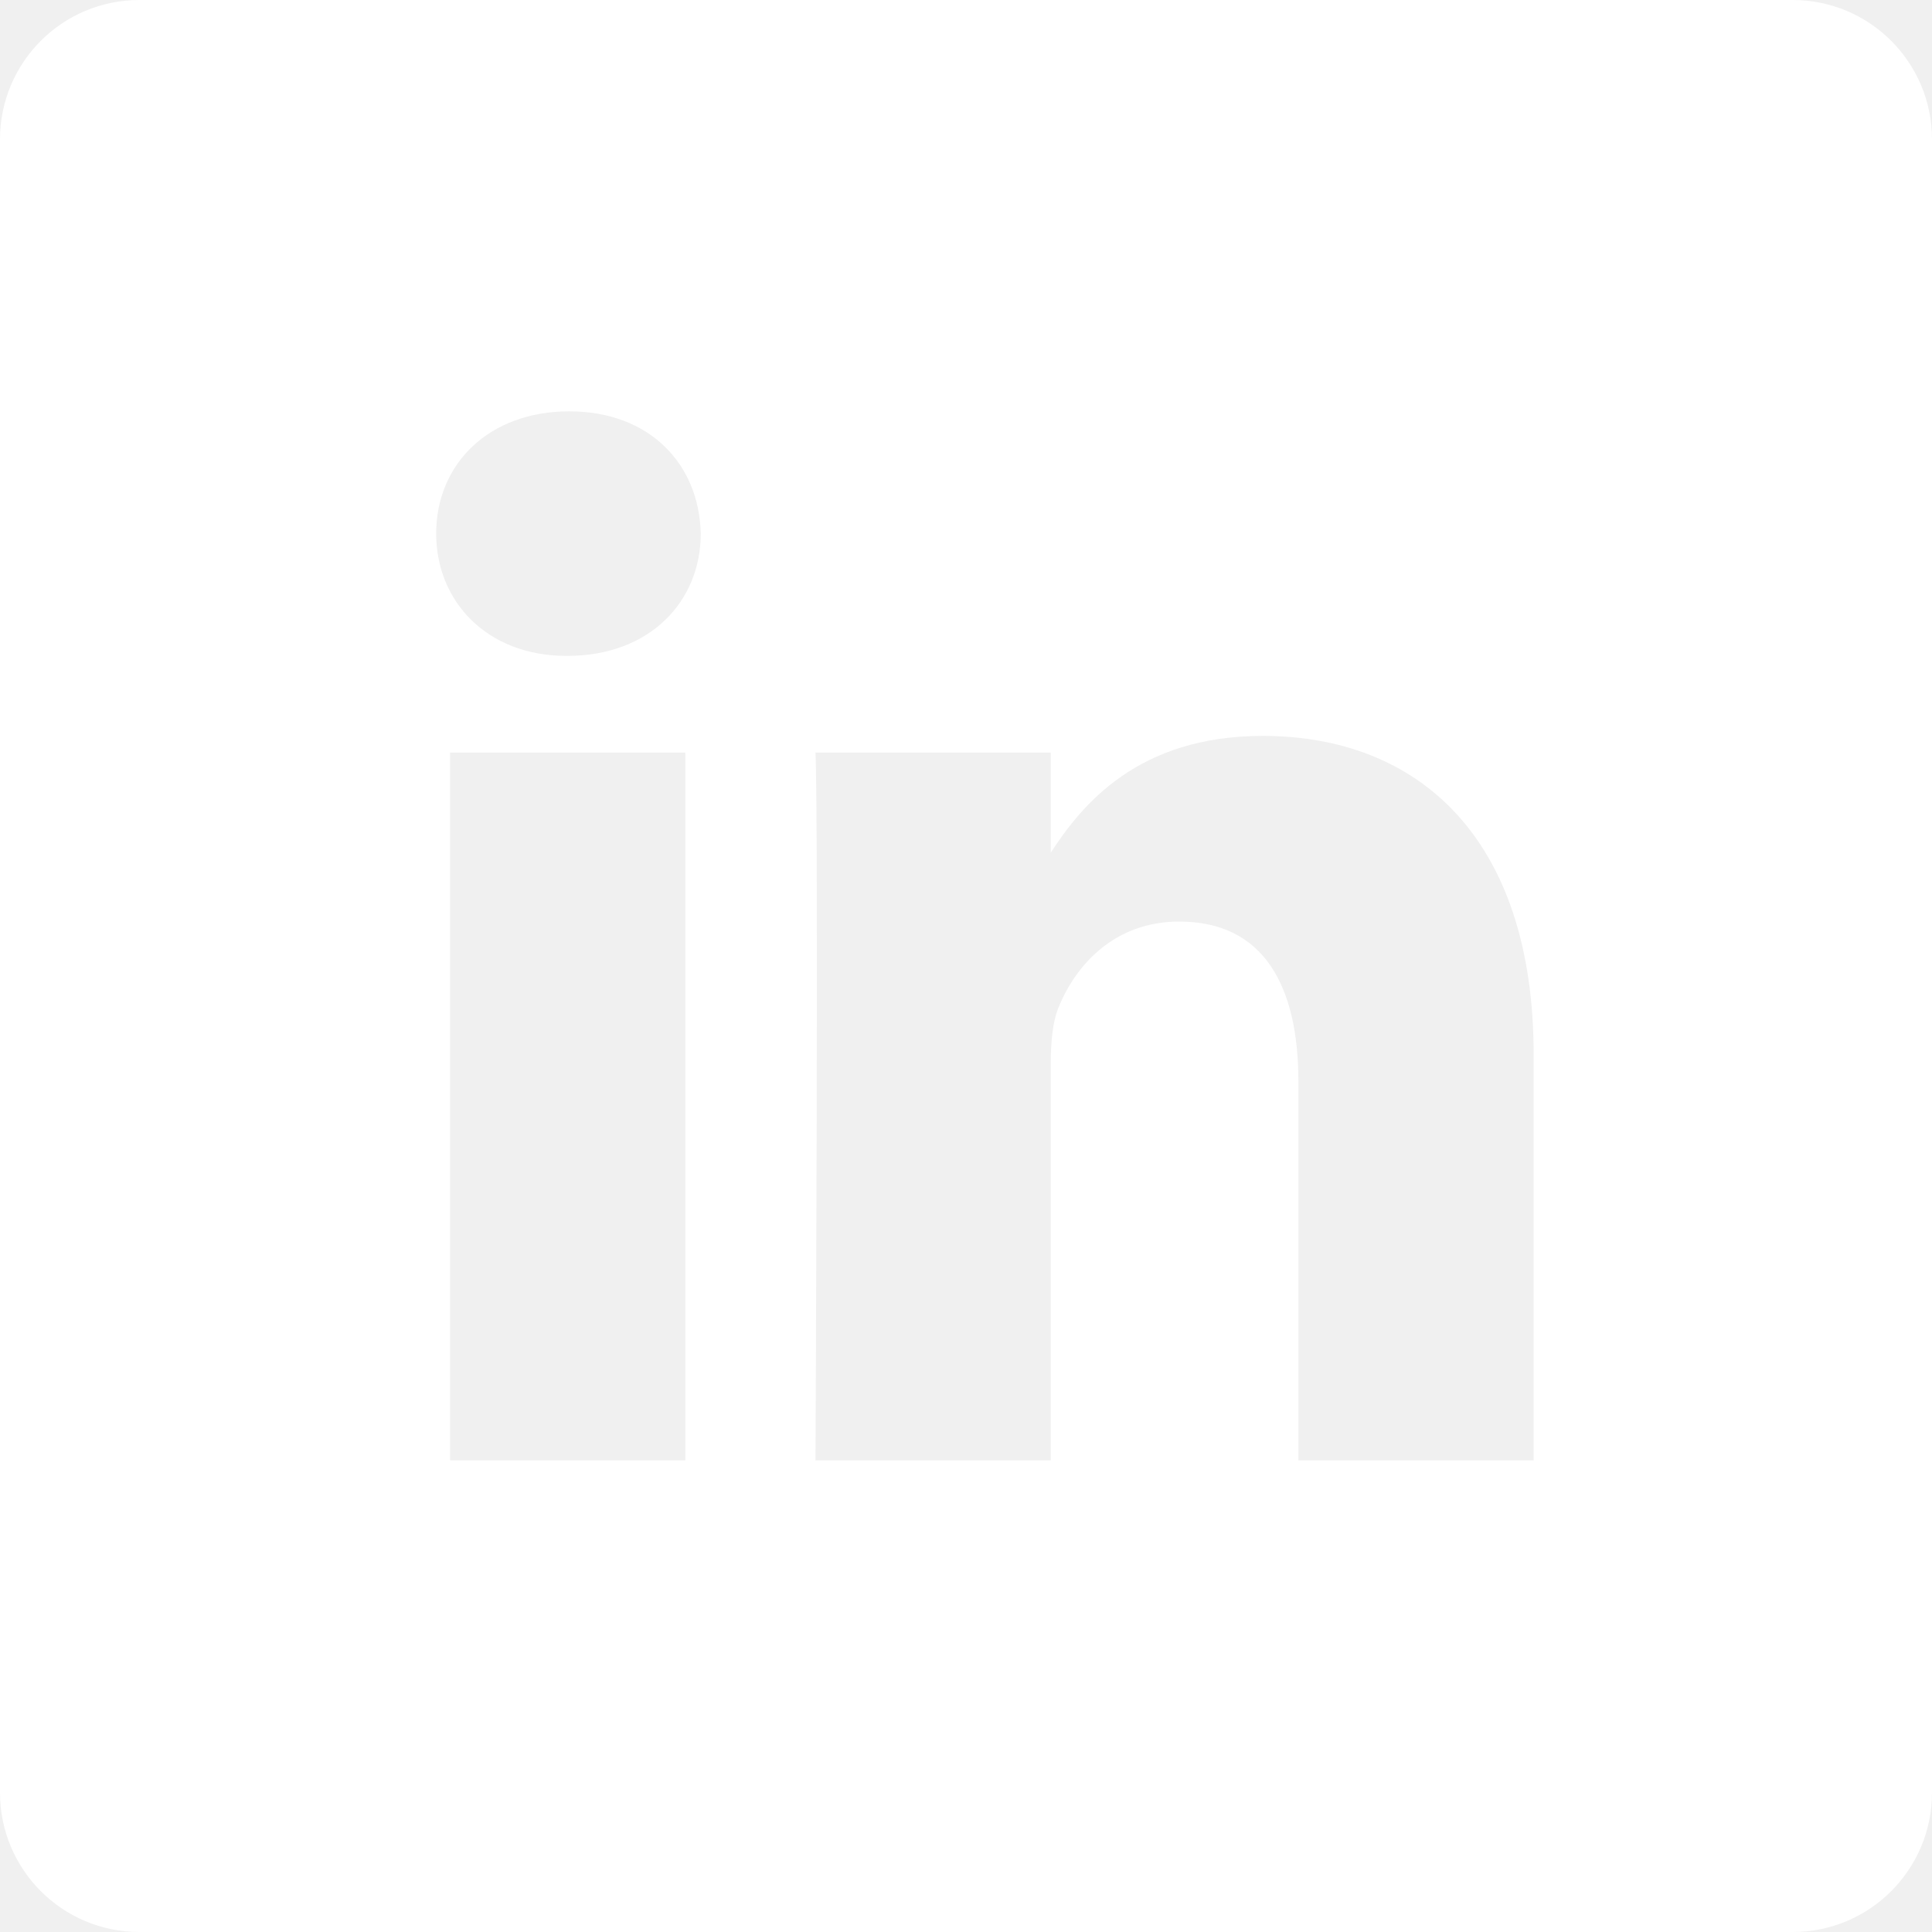
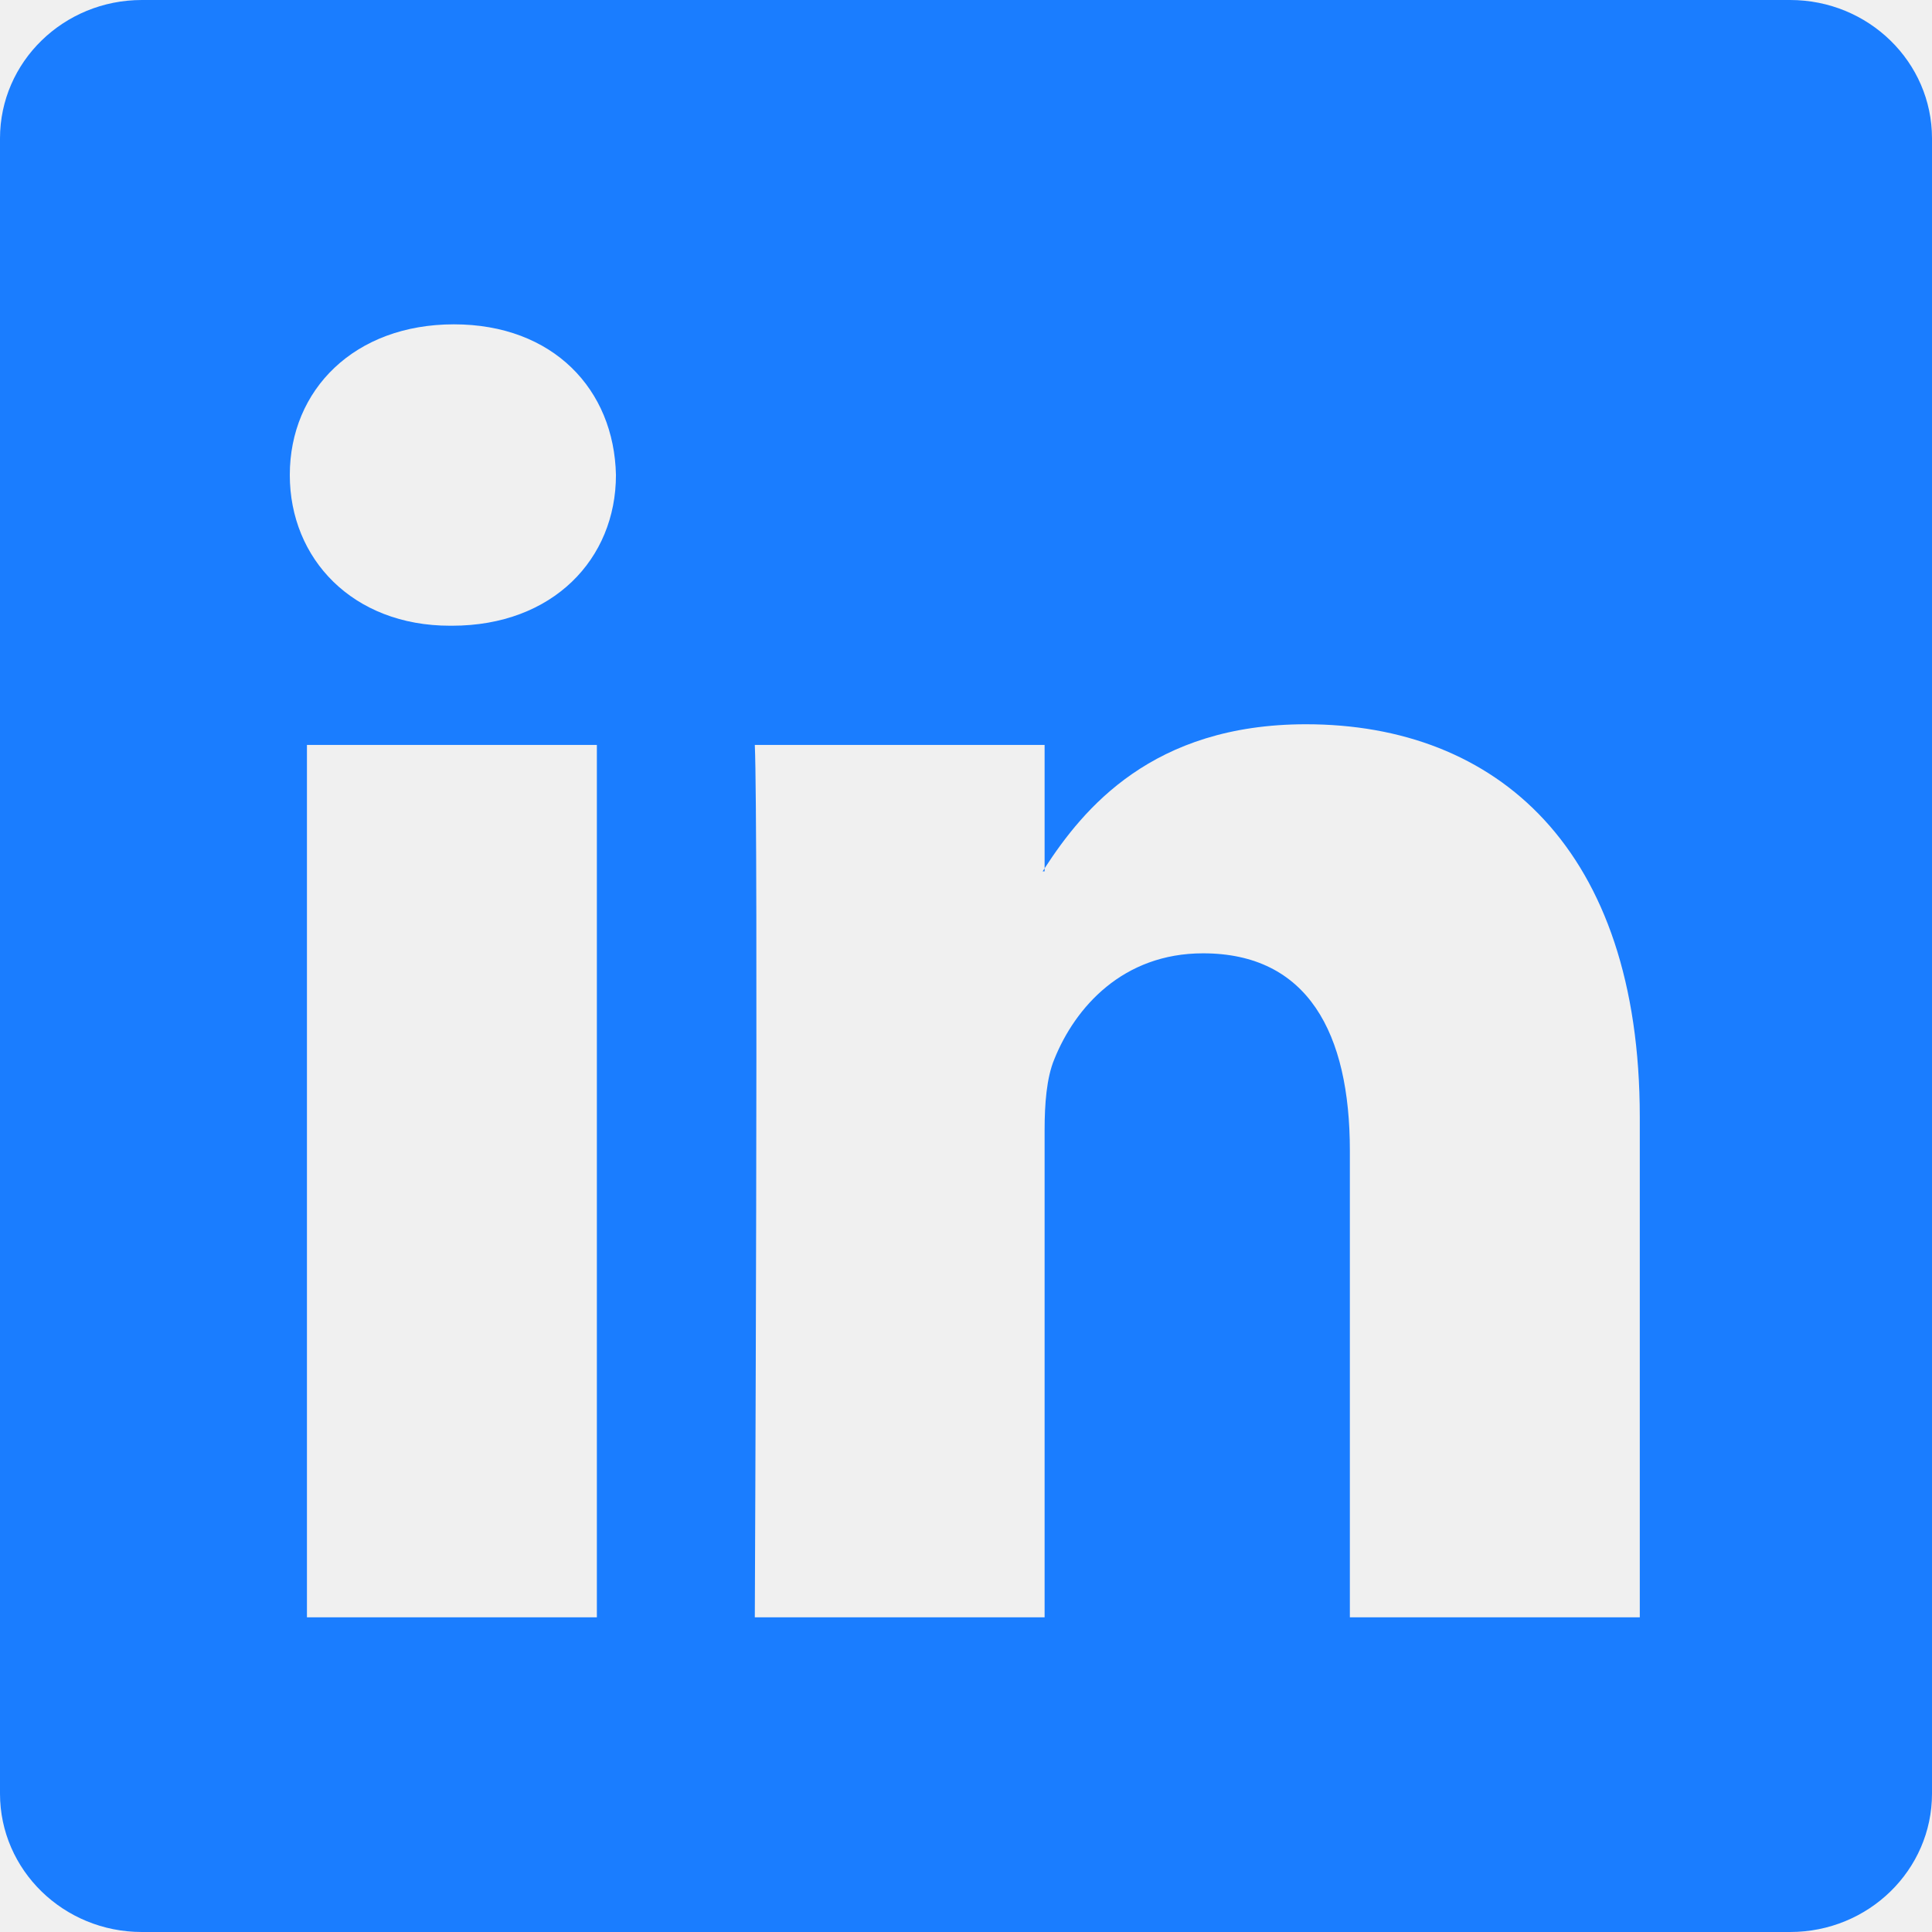
- <svg xmlns="http://www.w3.org/2000/svg" width="21" height="21" viewBox="0 0 21 21" fill="none">
-   <path d="M19.485 0H1.515C0.678 0 0 0.678 0 1.515V19.485C0 20.322 0.678 21 1.515 21H19.485C20.322 21 21 20.322 21 19.485V1.515C21 0.678 20.322 0 19.485 0V0ZM7.449 15.873H4.892V8.18H7.449V15.873ZM6.17 7.129H6.154C5.295 7.129 4.741 6.538 4.741 5.8C4.741 5.045 5.312 4.471 6.187 4.471C7.062 4.471 7.6 5.045 7.617 5.8C7.617 6.538 7.062 7.129 6.17 7.129ZM16.67 15.873H14.113V11.757C14.113 10.723 13.742 10.017 12.817 10.017C12.111 10.017 11.69 10.493 11.505 10.953C11.438 11.117 11.421 11.347 11.421 11.577V15.873H8.864C8.864 15.873 8.898 8.901 8.864 8.18H11.421V9.269C11.761 8.745 12.369 7.999 13.726 7.999C15.408 7.999 16.67 9.099 16.67 11.462V15.873Z" fill="white" />
+ <svg xmlns="http://www.w3.org/2000/svg" style="color: rgb(26, 125, 255);" width="16" height="16" fill="currentColor" class="bi bi-linkedin" viewBox="0 0 16 16">
+   <path d="M0 1.146C0 .513.526 0 1.175 0h13.65C15.474 0 16 .513 16 1.146v13.708c0 .633-.526 1.146-1.175 1.146H1.175C.526 16 0 15.487 0 14.854V1.146zm4.943 12.248V6.169H2.542v7.225h2.401zm-1.2-8.212c.837 0 1.358-.554 1.358-1.248-.015-.709-.52-1.248-1.342-1.248-.822 0-1.359.54-1.359 1.248 0 .694.521 1.248 1.327 1.248h.016zm4.908 8.212V9.359c0-.216.016-.432.08-.586.173-.431.568-.878 1.232-.878.869 0 1.216.662 1.216 1.634v3.865h2.401V9.25c0-2.22-1.184-3.252-2.764-3.252-1.274 0-1.845.7-2.165 1.193v.025h-.016a5.54 5.54 0 0 1 .016-.025V6.169h-2.4c.03.678 0 7.225 0 7.225h2.4z" fill="#1a7dff" />
</svg>
